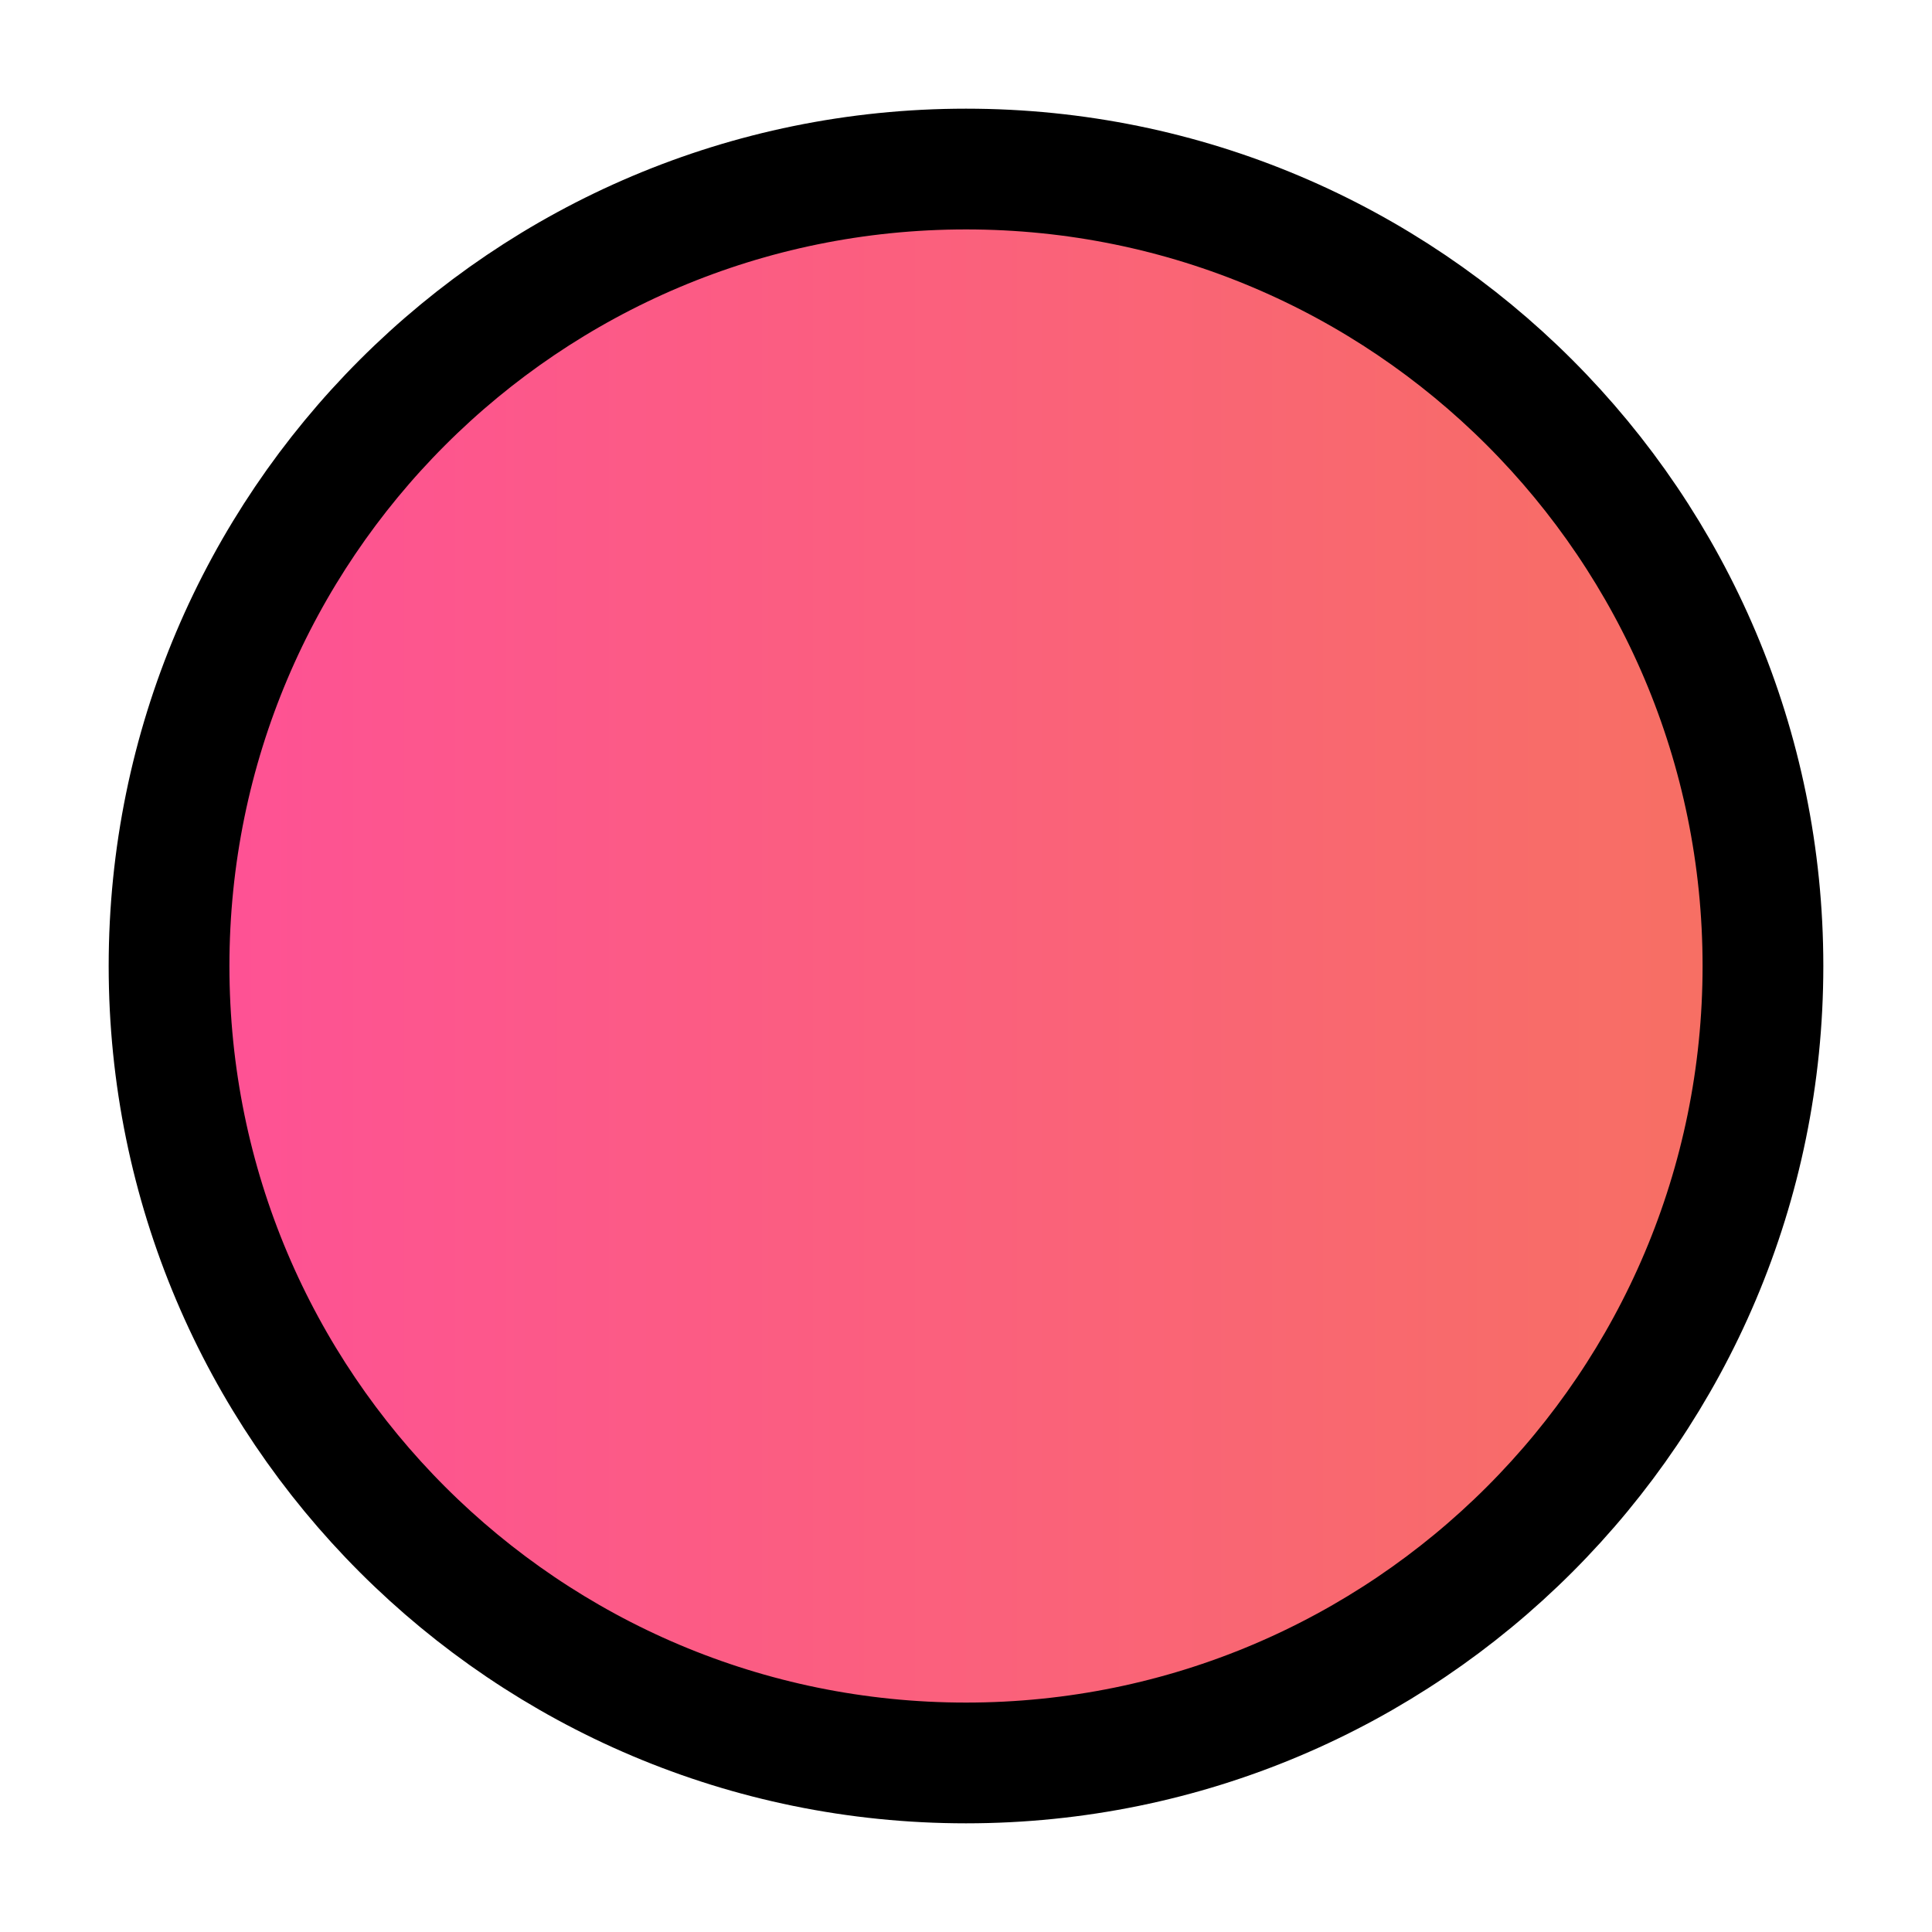
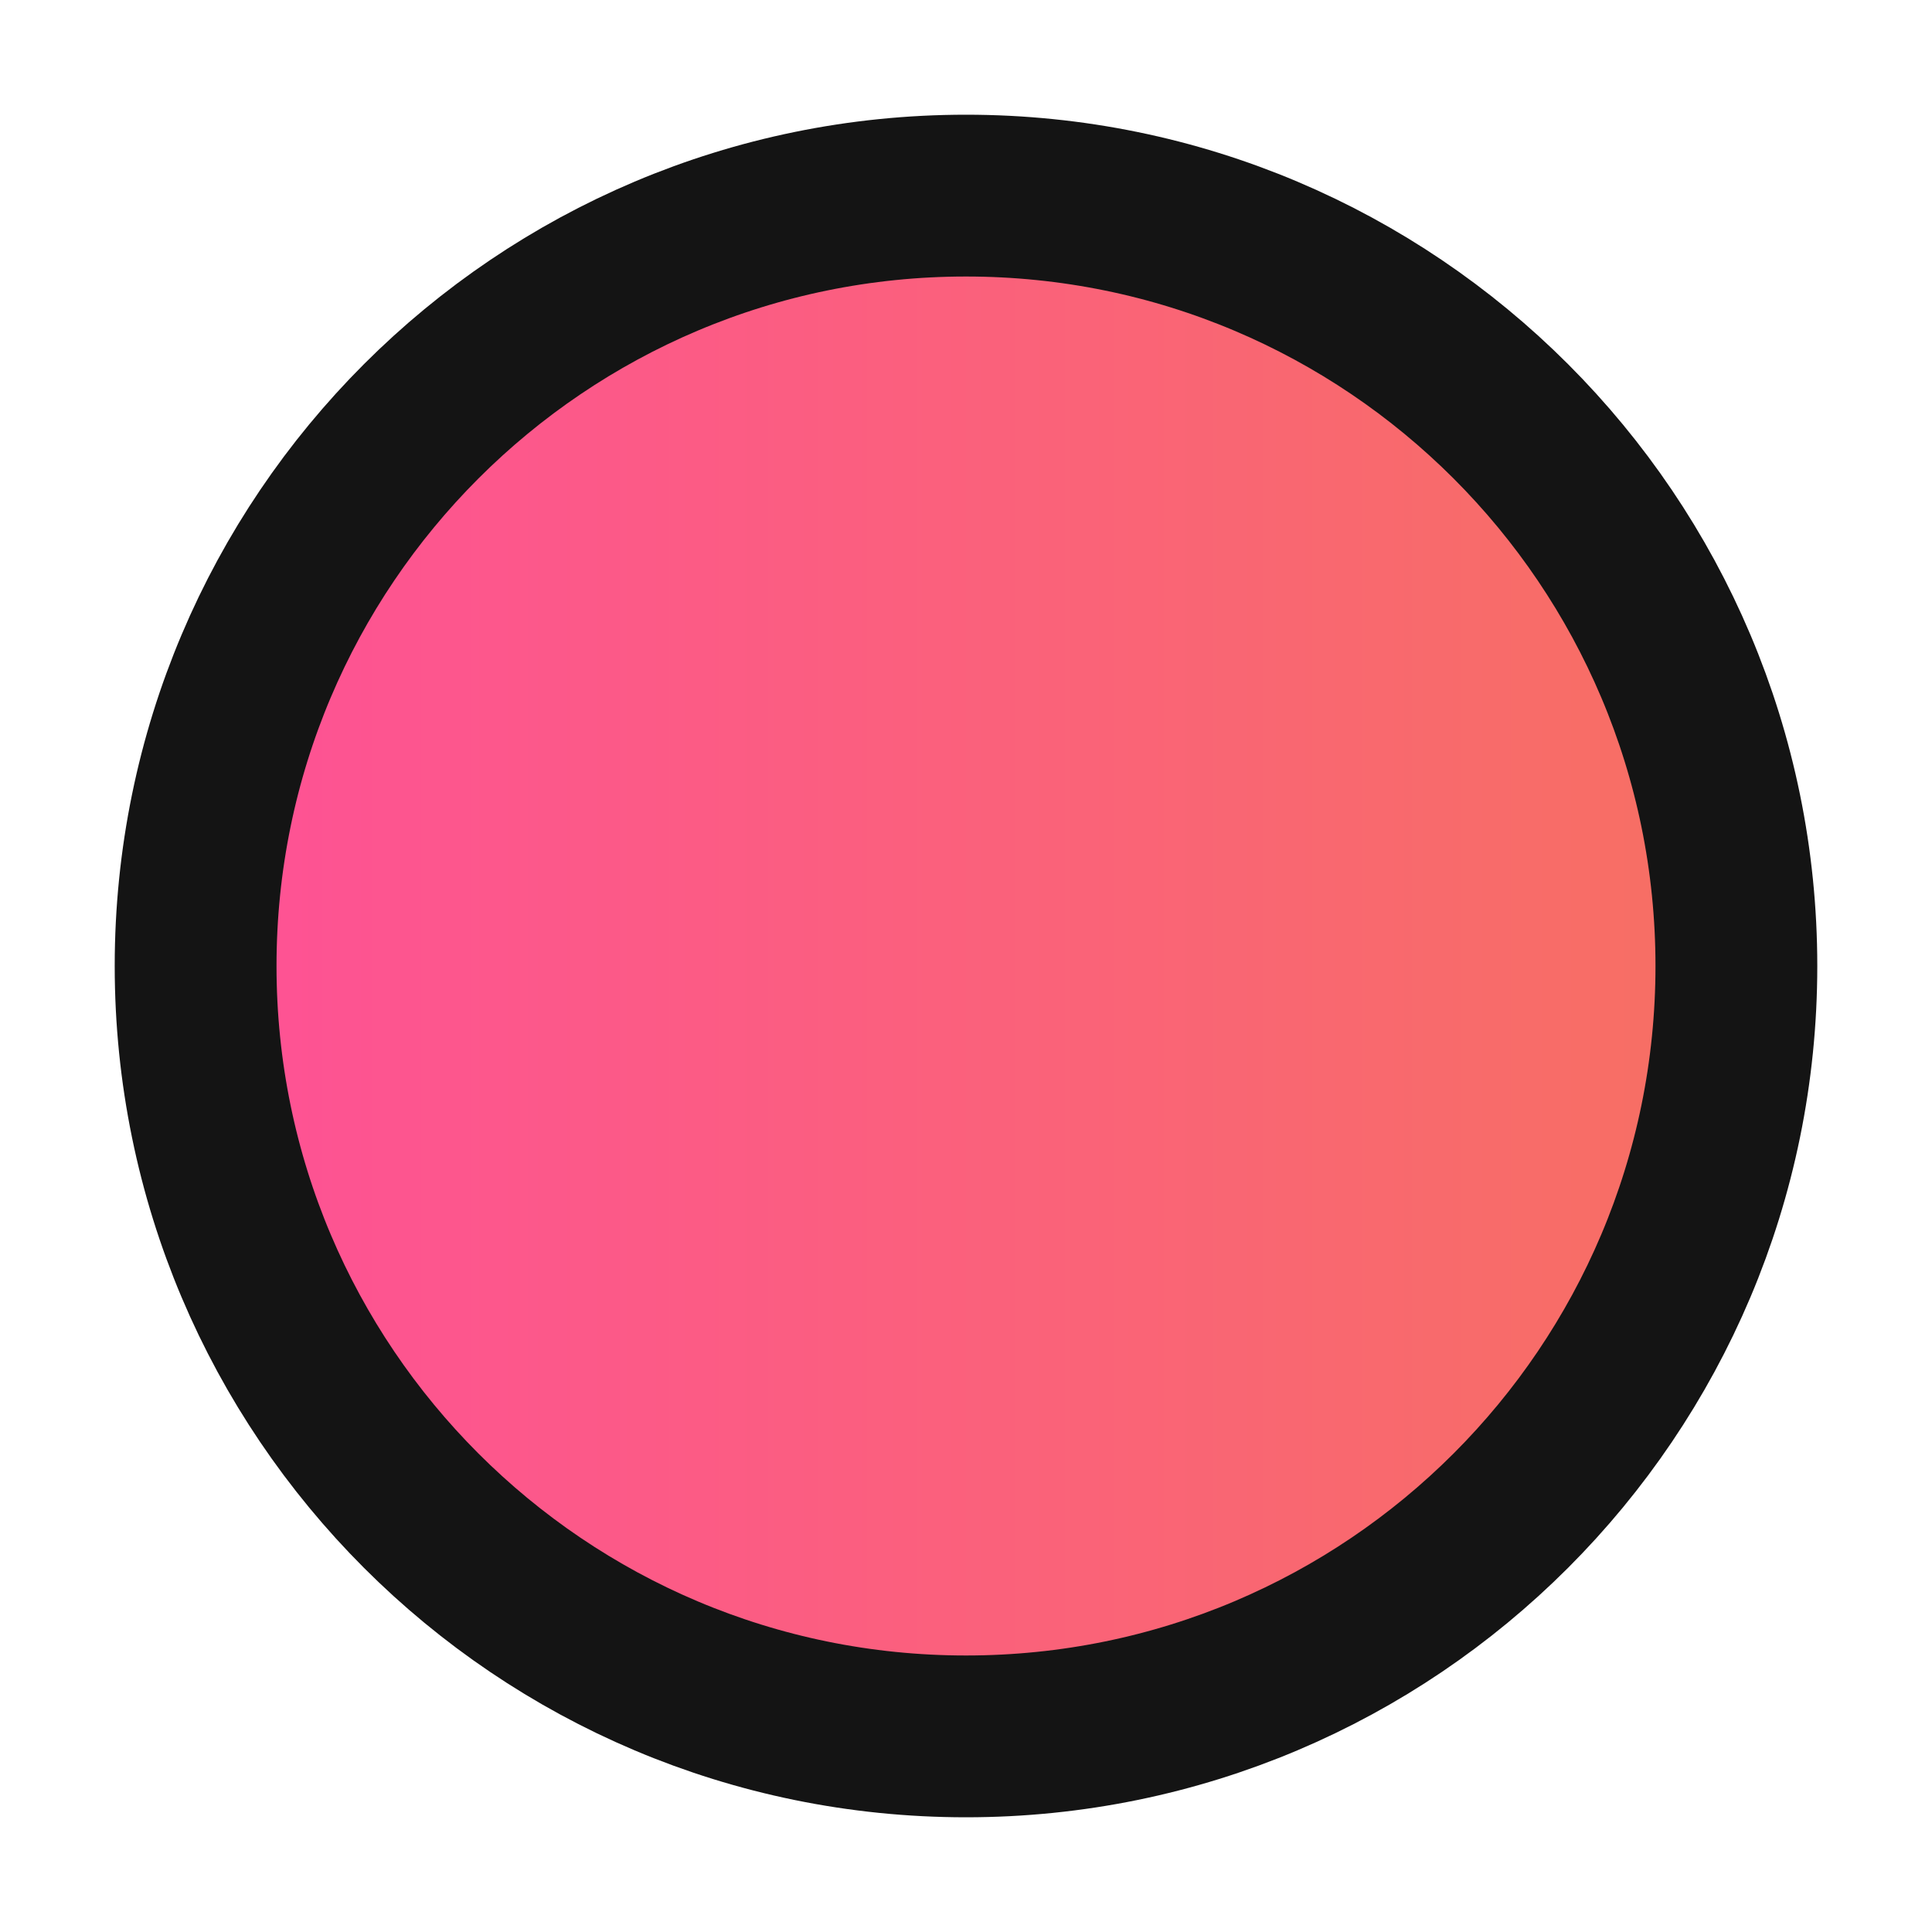
<svg xmlns="http://www.w3.org/2000/svg" width="16" height="16">
  <defs>
    <linearGradient y2="0" x2="1" y1="0" x1="0" id="circle_bg_gradient">
      <stop offset="0" stop-color="#fe5196" />
      <stop offset="1" stop-color="#f77062" />
    </linearGradient>
  </defs>
  <g>
-     <circle id="svg_1" r="6.6" cy="8" cx="8" stroke="#000" stroke-width="1" fill="url(#circle_bg_gradient)" fill-opacity="100" />
+     <circle r="6.38" cy="8" cx="8" stroke="#141414" stroke-width="1.34" fill="url(#circle_bg_gradient)" fill-opacity="100" />
  </g>
</svg>
